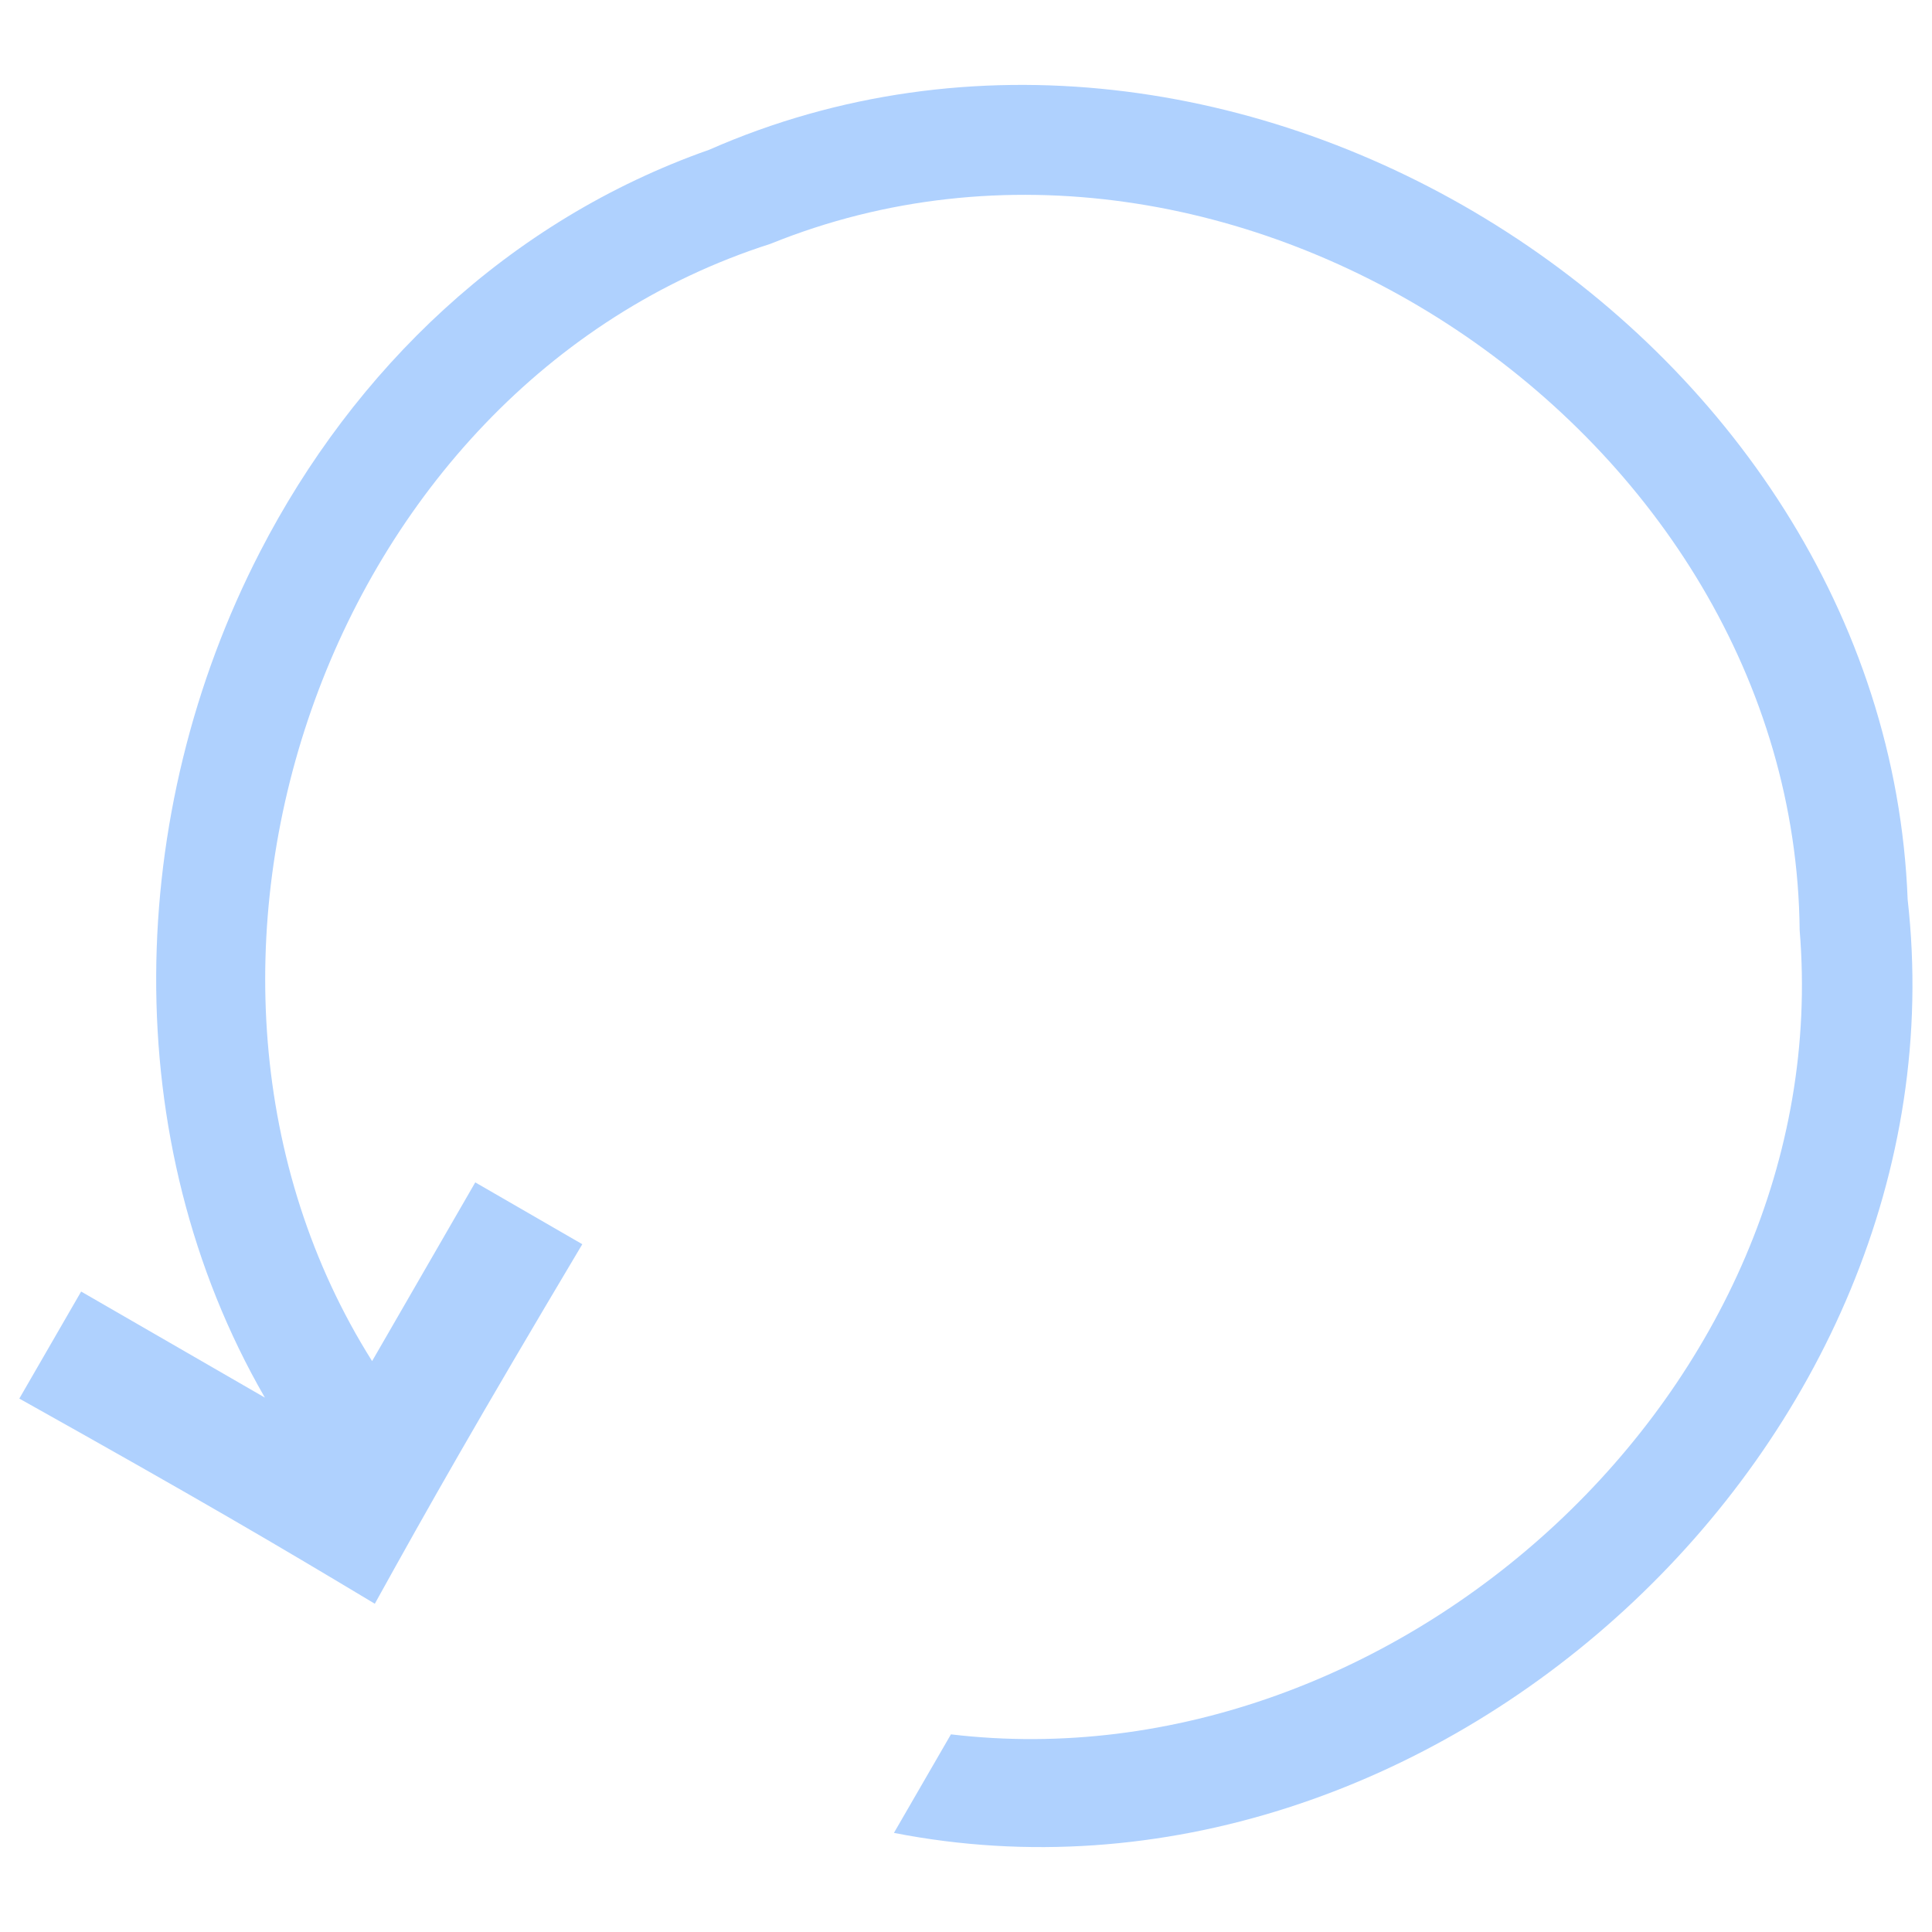
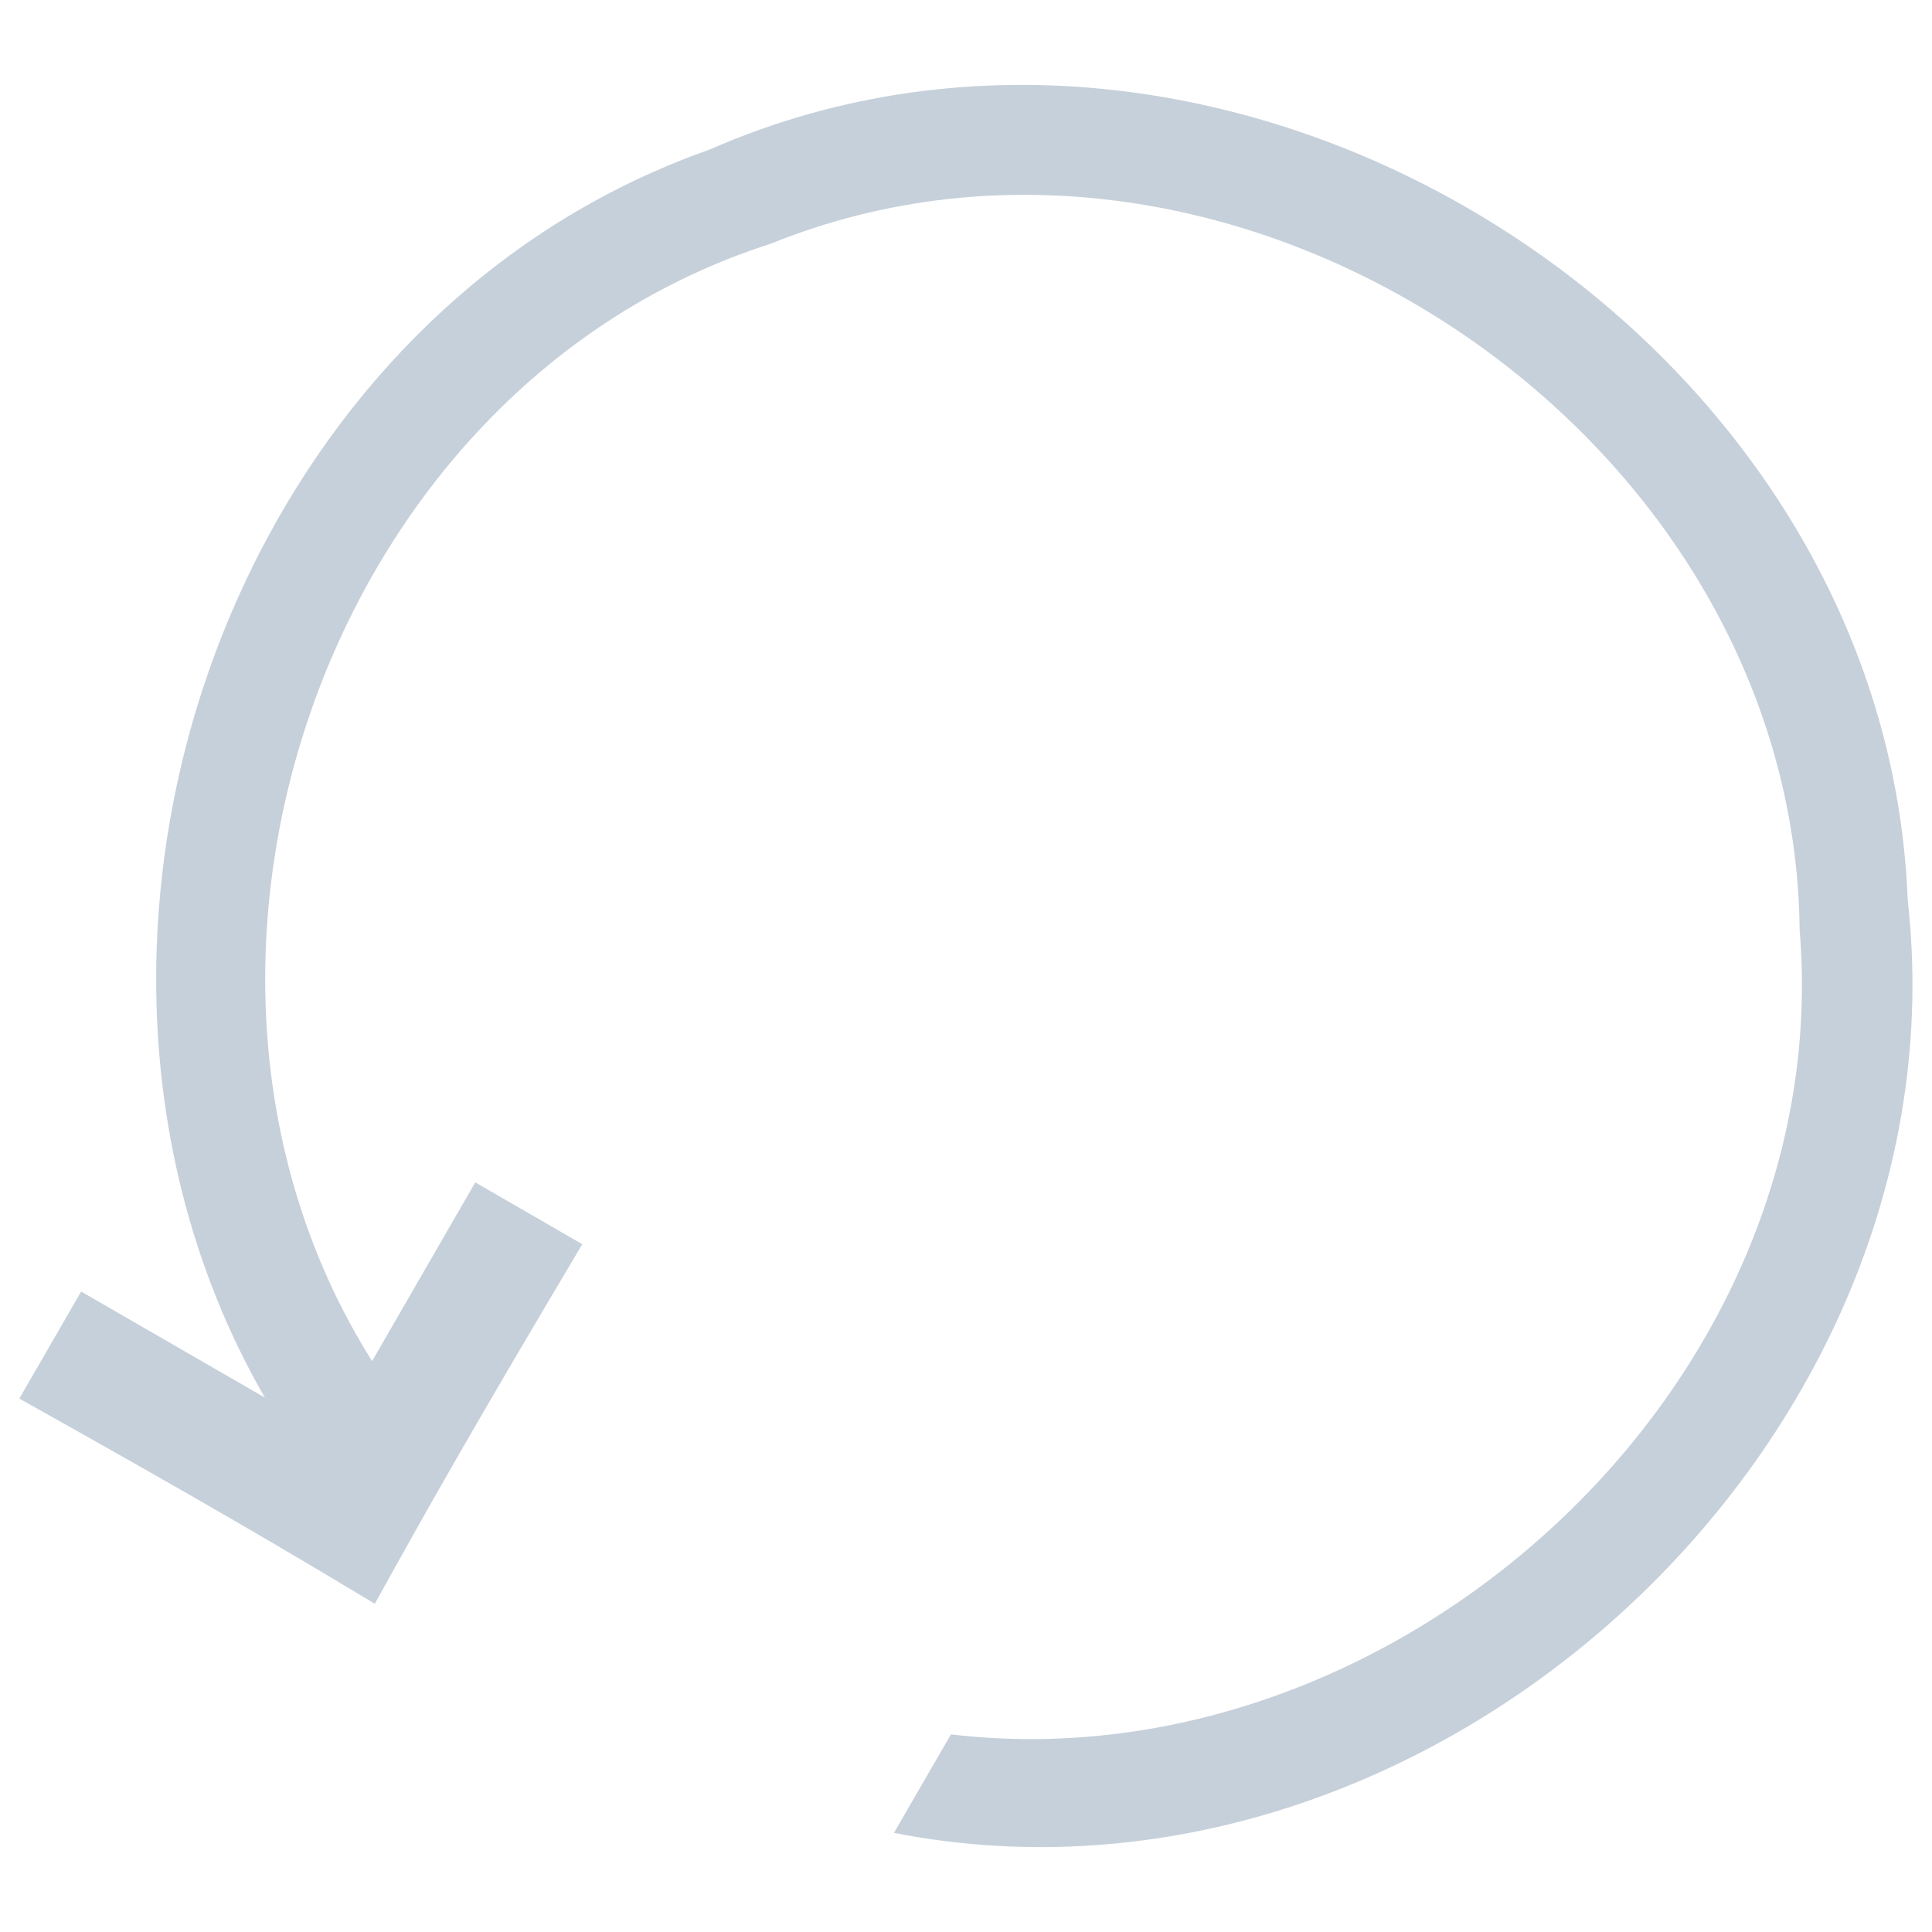
- <svg xmlns="http://www.w3.org/2000/svg" fill="#AFD1FE" version="1.1" x="0px" y="0px" viewBox="0 0 1000 1000" enable-background="new 0 0 1000 1000" xml:space="preserve">
+ <svg xmlns="http://www.w3.org/2000/svg" fill="#C6D0DA" version="1.1" x="0px" y="0px" viewBox="0 0 1000 1000" enable-background="new 0 0 1000 1000" xml:space="preserve">
  <g>
    <path d="M134.6,285.6C64.9,420.7,60.1,590,137.1,723.4L42,668.5l-32,55.4c93.1,52.1,133.6,75.9,184,106.2c28.5-51.5,52.8-94.4,107.4-186.1L246,612l-53.4,92.5C65.4,502.7,167.2,200.3,398.8,126.2C638,29.3,929,223.5,931.5,481.5c19.6,236.7-208.9,443.6-439.3,416.2l-29.5,51c277.7,54.4,556.5-201.7,524.7-483.1C976.1,170.8,637.1-41.2,367.1,77.5C262.8,114.2,183.1,191.5,134.6,285.6z" />
  </g>
</svg>
